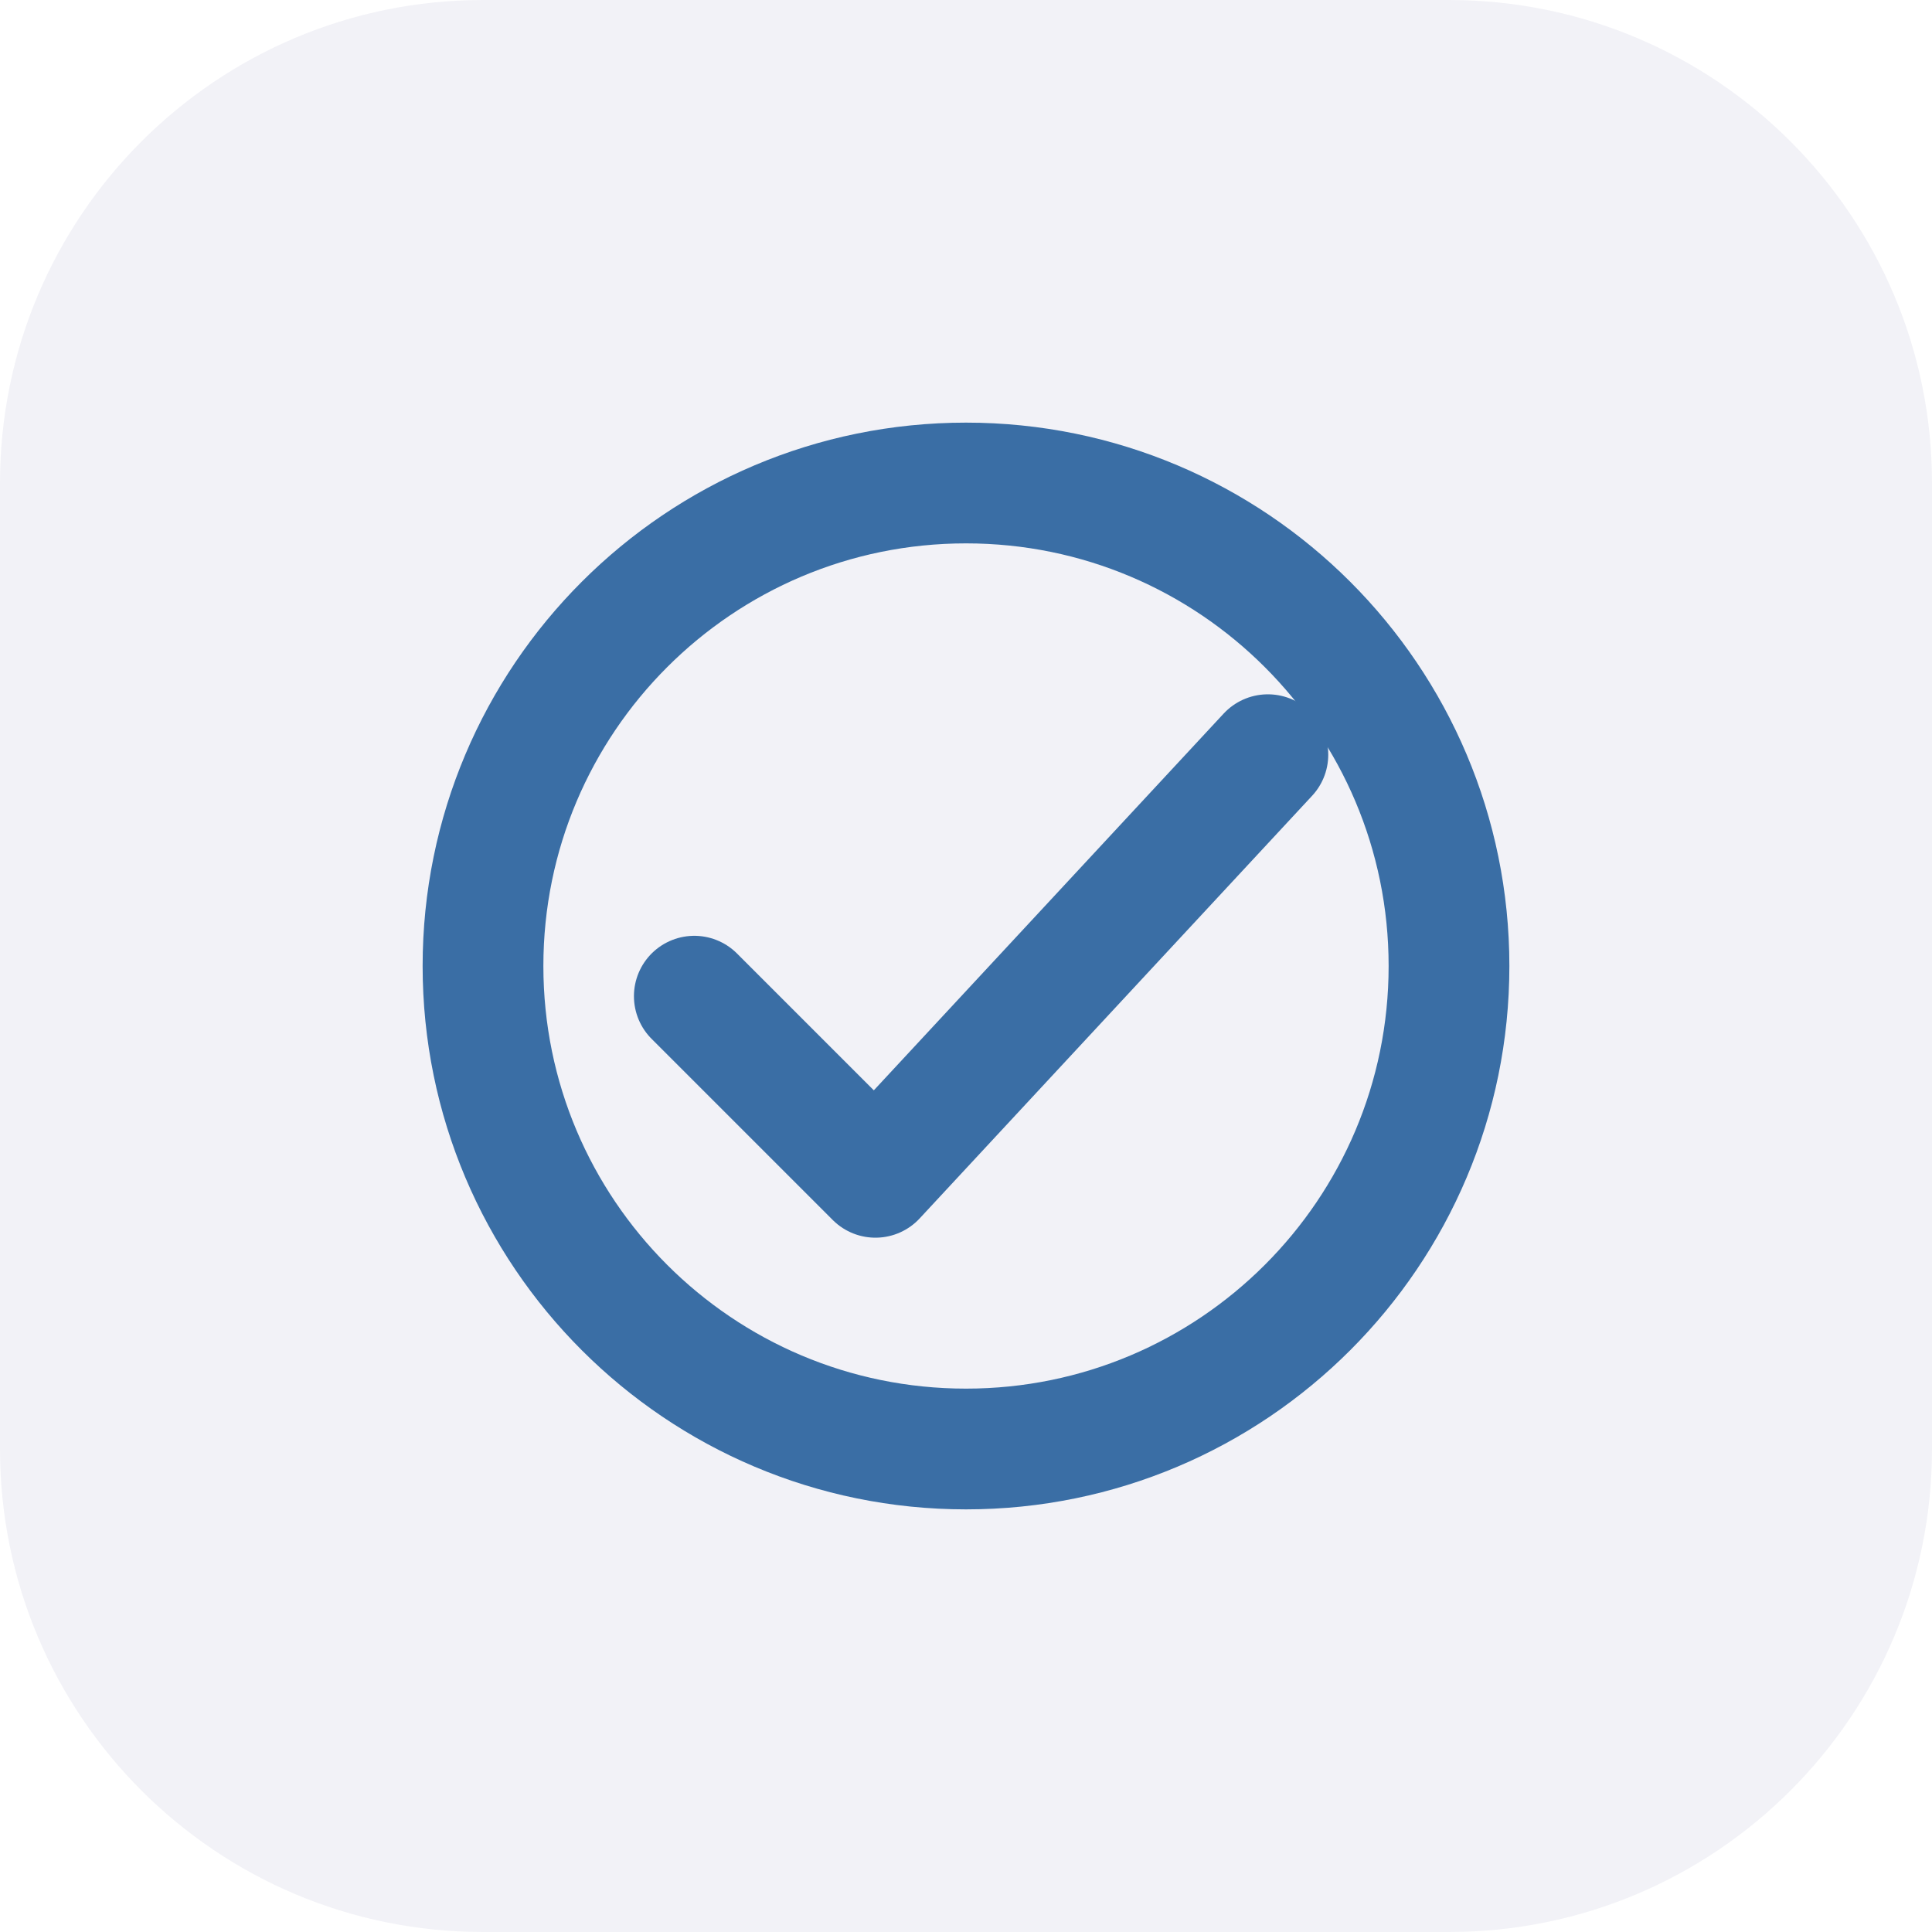
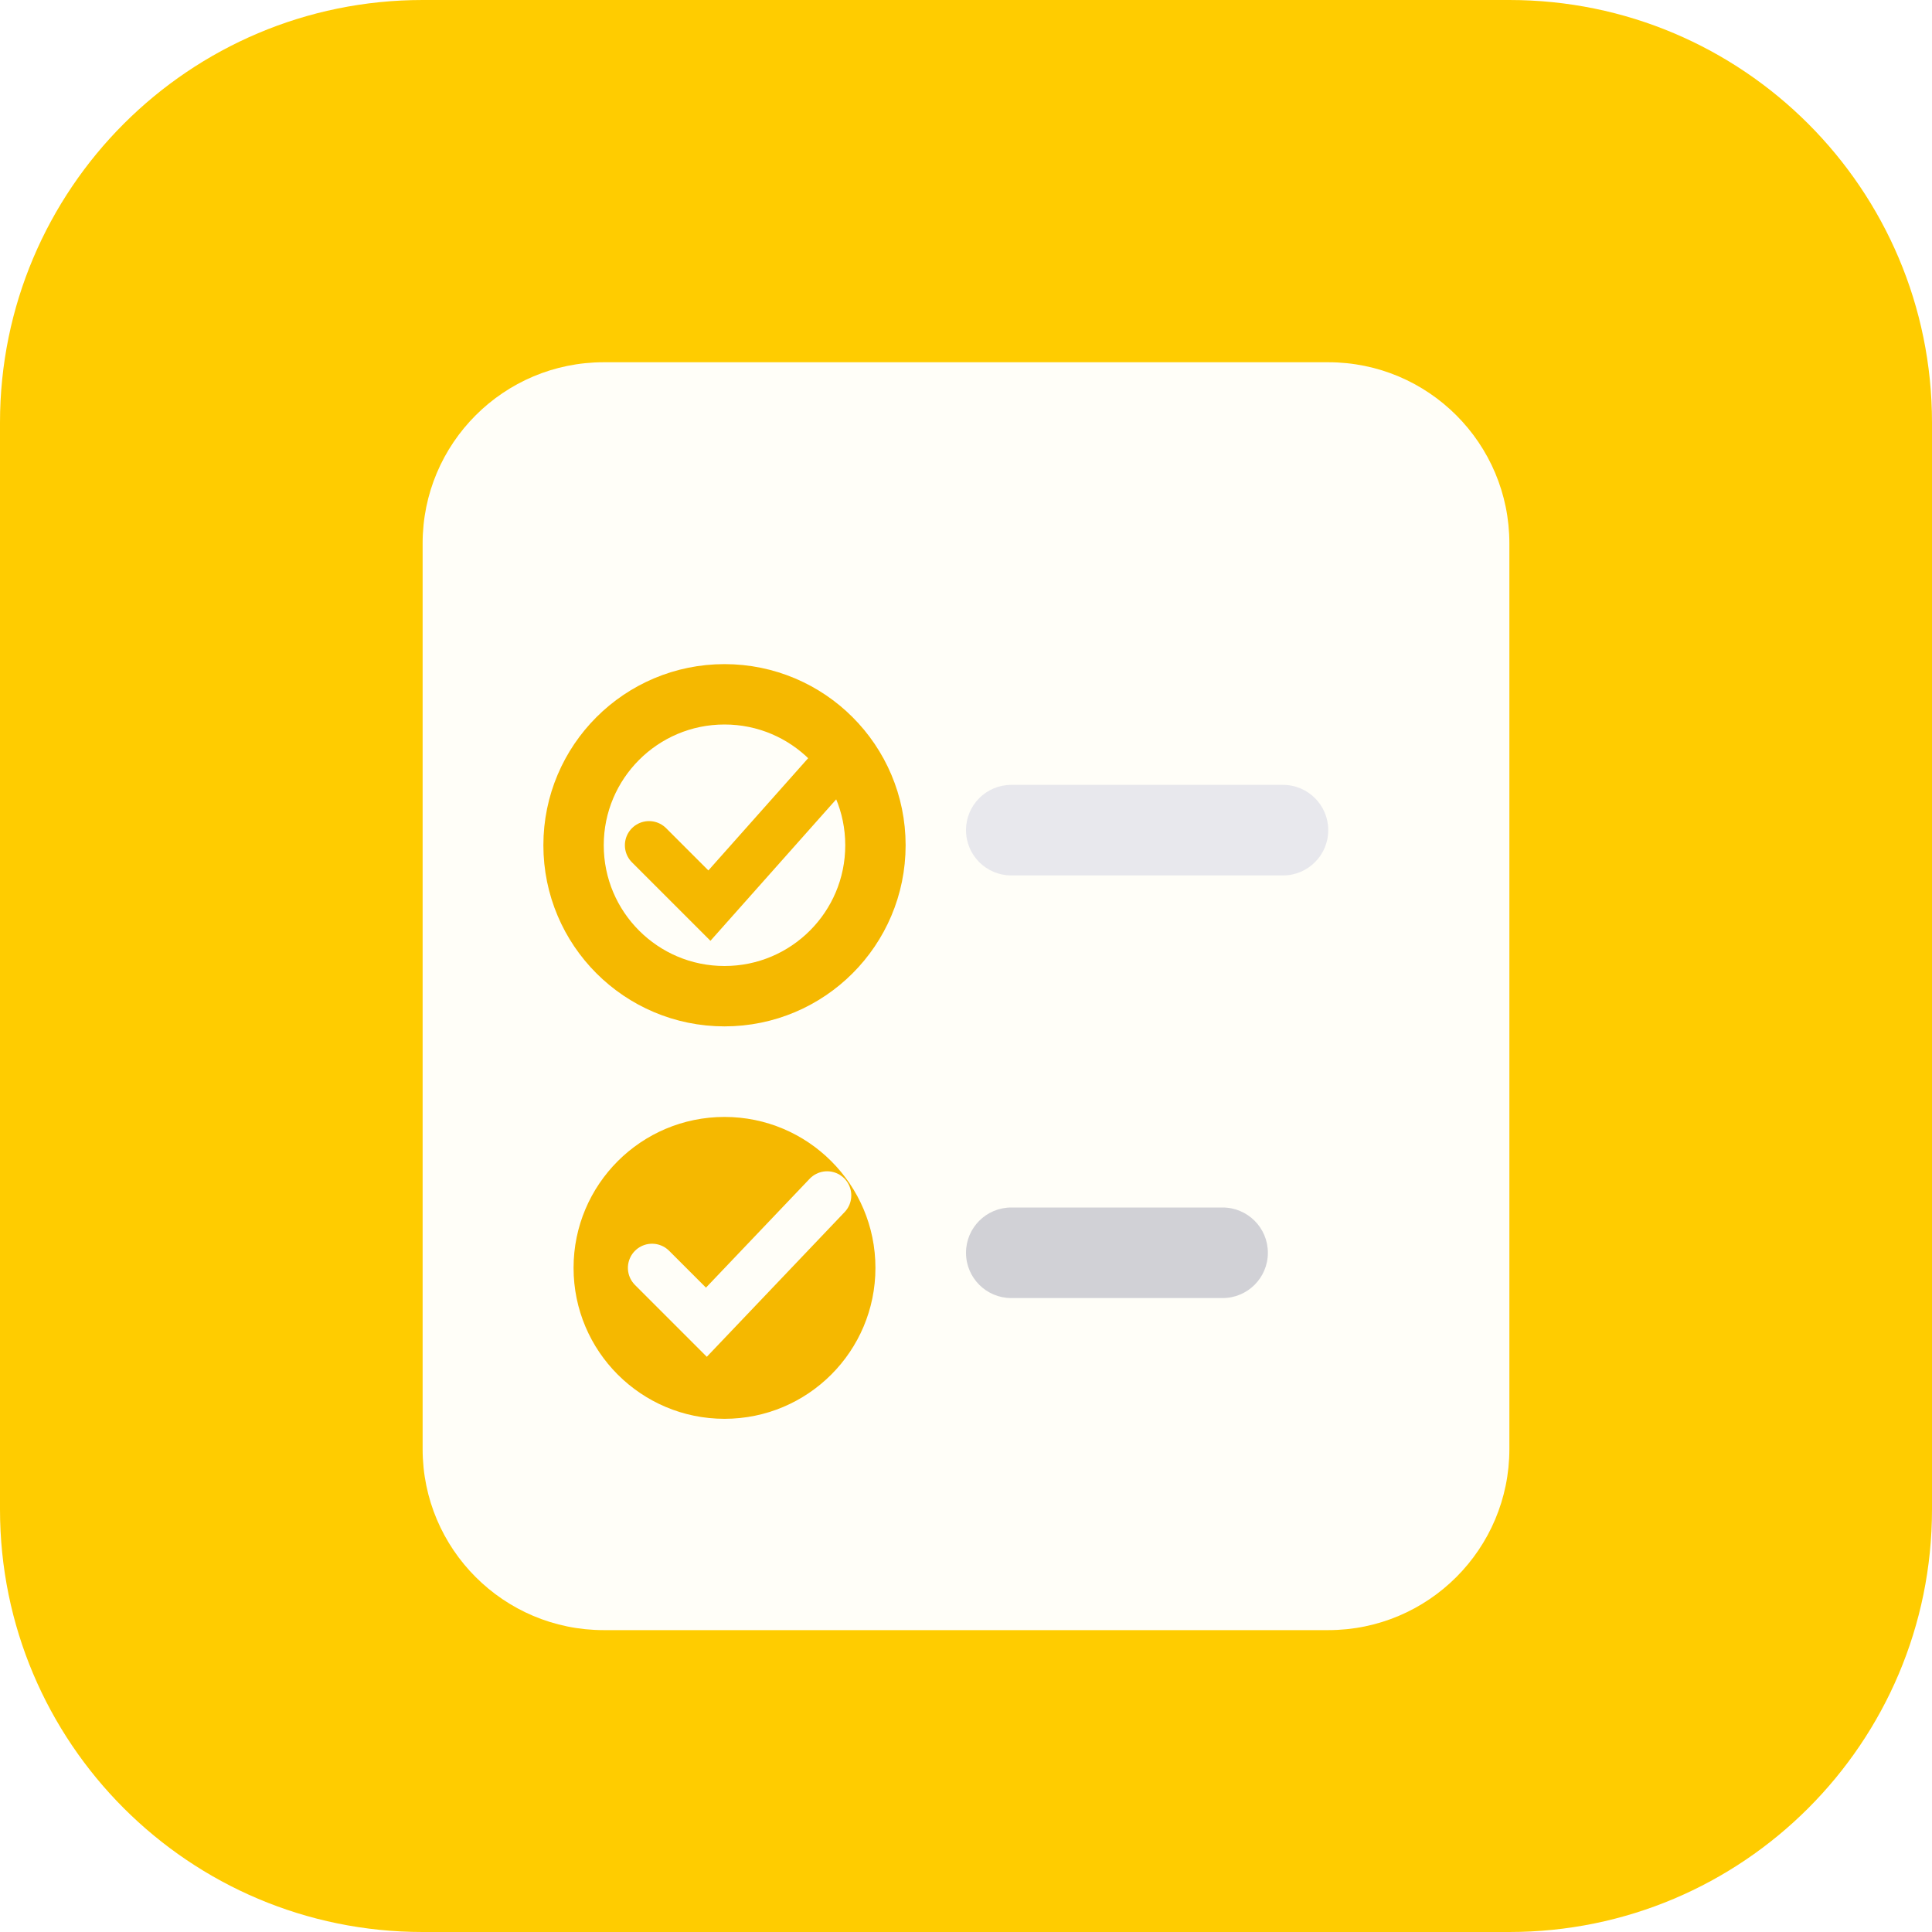
<svg xmlns="http://www.w3.org/2000/svg" viewBox="0 0 64 64">
-   <rect width="64" height="64" rx="16" fill="#f2f2f7" />
-   <circle cx="32" cy="32" r="16" fill="none" stroke="#3a6ea5" stroke-width="4" />
-   <path d="m23 33 6 6 13-14" fill="none" stroke="#3a6ea5" stroke-linecap="round" stroke-linejoin="round" stroke-width="4" />
+   <rect width="64" height="64" rx="14" fill="#ffcc00" />
+   <rect x="14" y="12" width="36" height="42" rx="6" fill="#fffef8" />
+   <circle cx="24" cy="28" r="5" fill="none" stroke="#f5b800" stroke-width="2" />
+   <path d="m21.5 28 2 2 4-4.5" fill="none" stroke="#f5b800" stroke-linecap="round" stroke-width="1.6" />
+   <rect x="32" y="26" width="12" height="3" rx="1.5" fill="#e8e8ed" />
+   <circle cx="24" cy="42" r="5" fill="#f5b800" />
+   <path d="m21.6 42 1.8 1.8 4-4.2" fill="none" stroke="#fffef8" stroke-linecap="round" stroke-width="1.6" />
+   <rect x="32" y="40" width="10" height="3" rx="1.5" fill="#d1d1d6" />
</svg>
